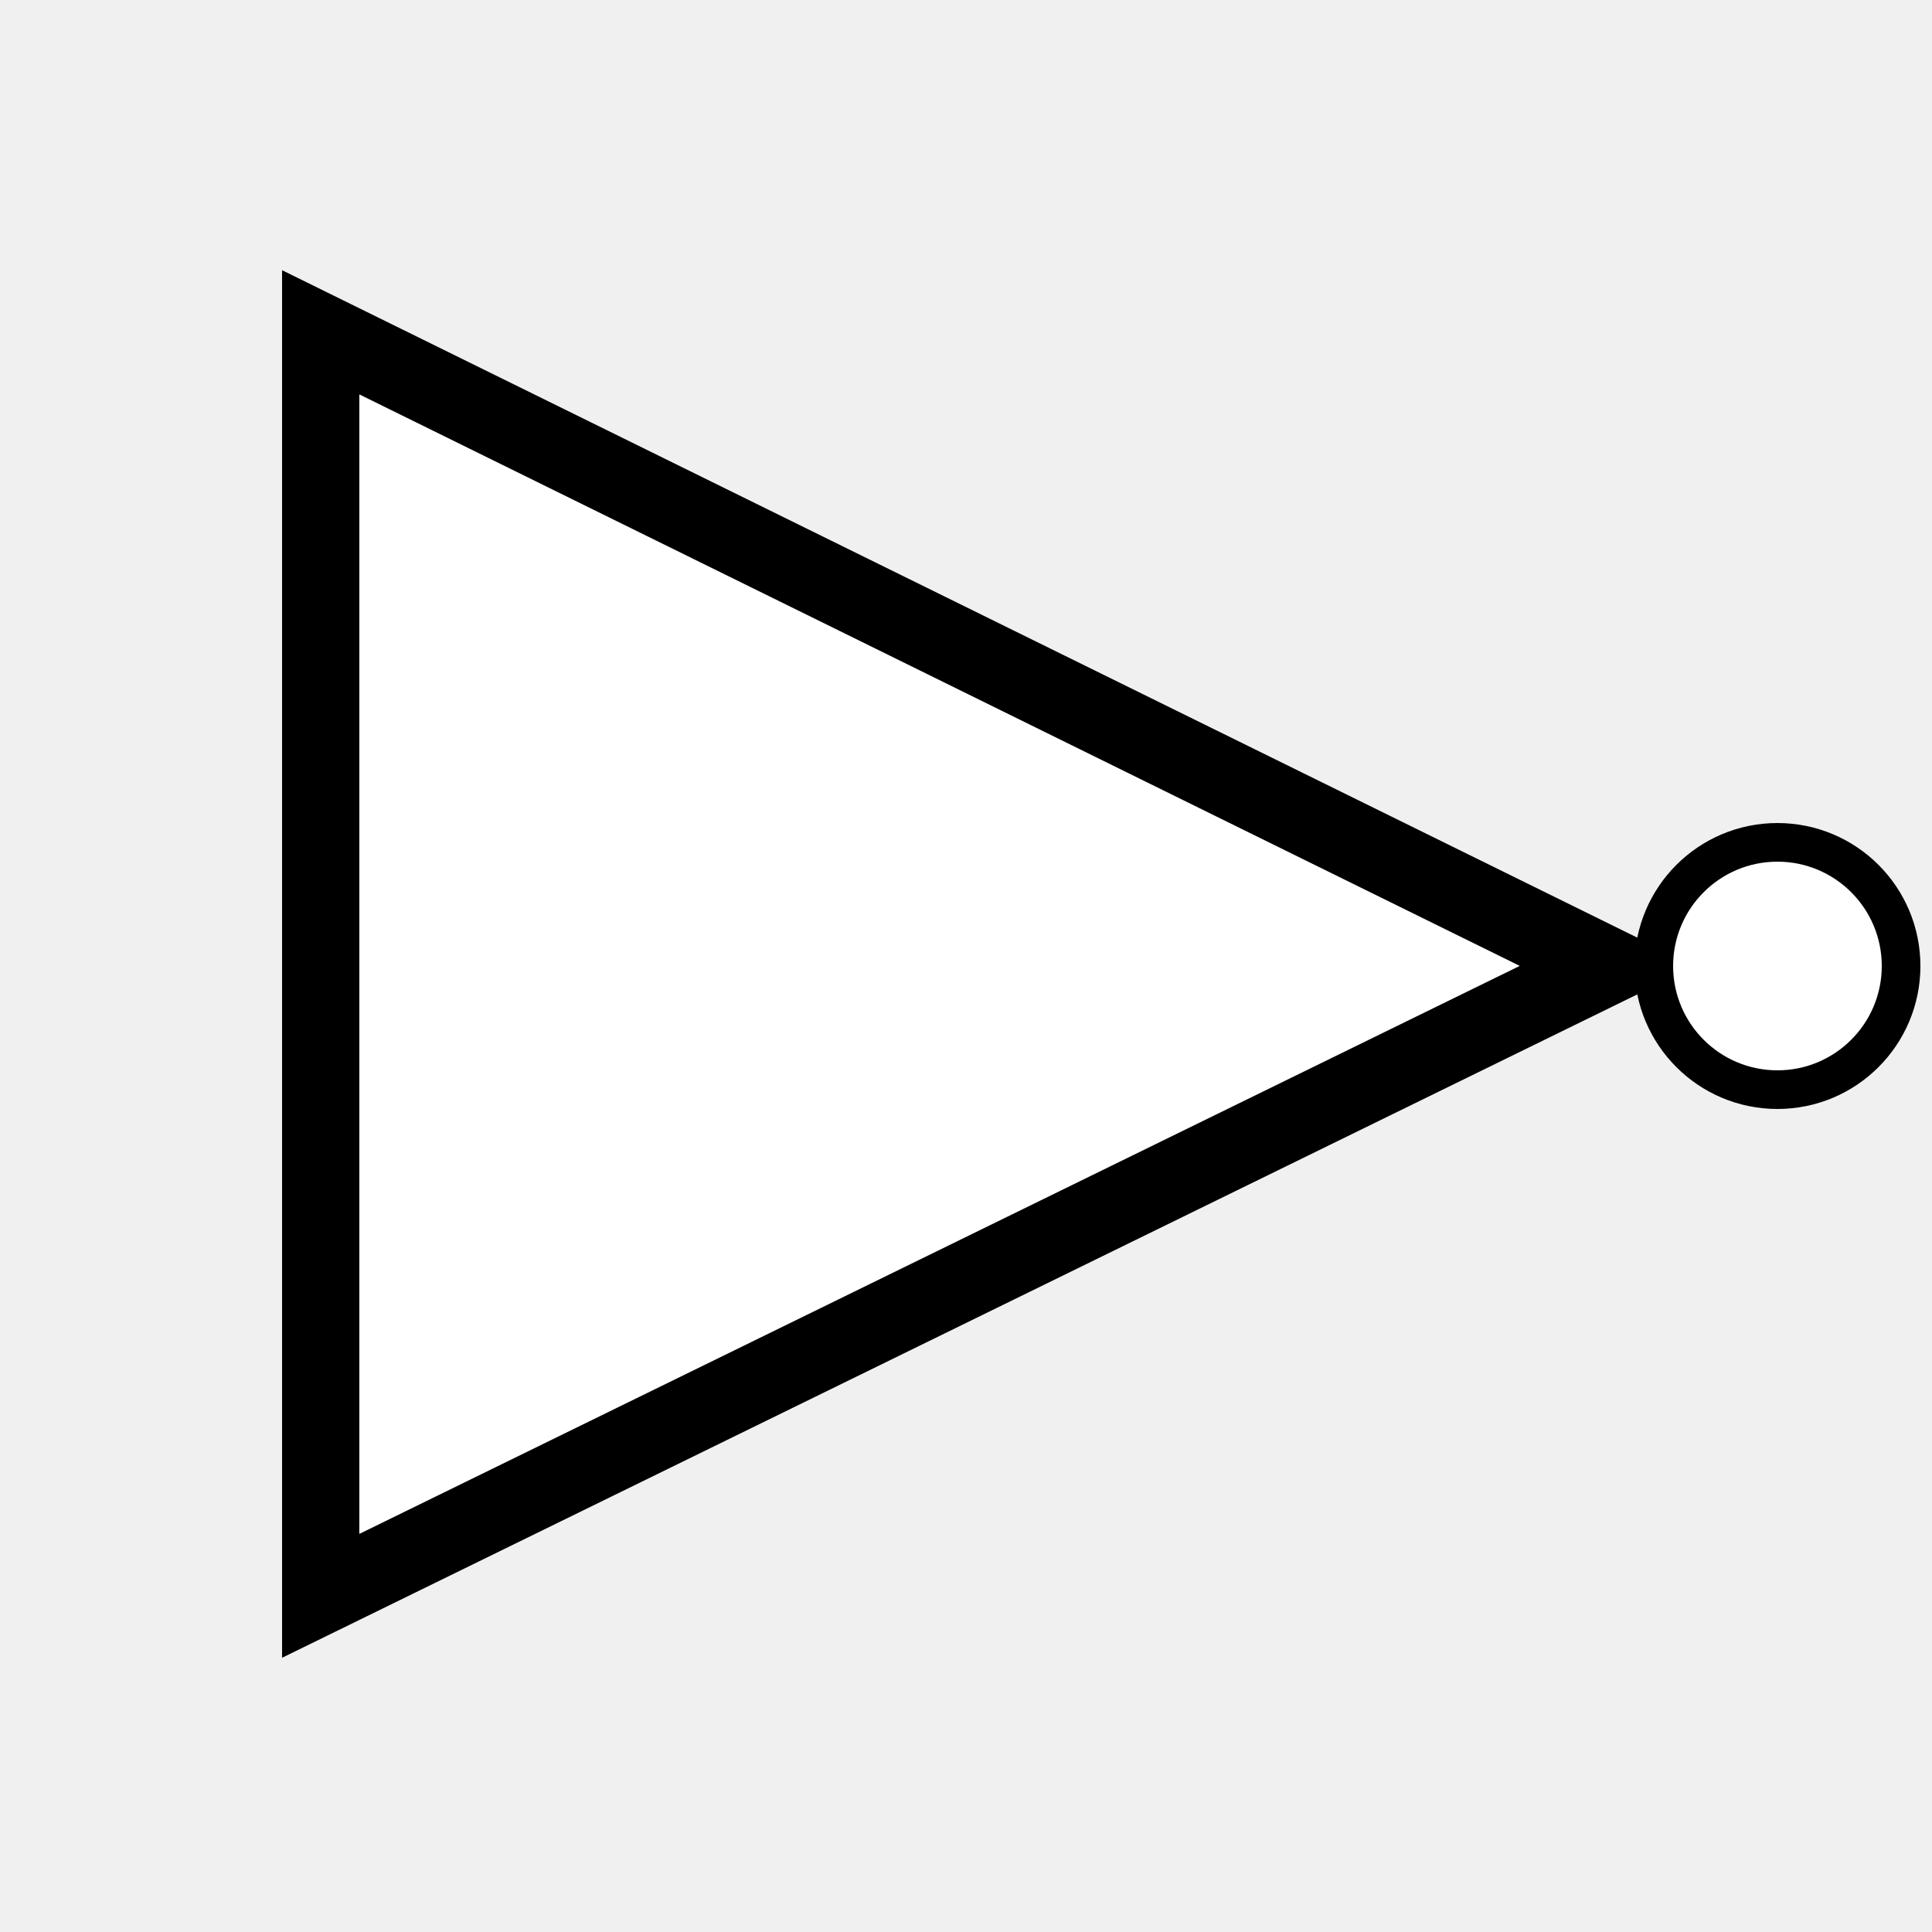
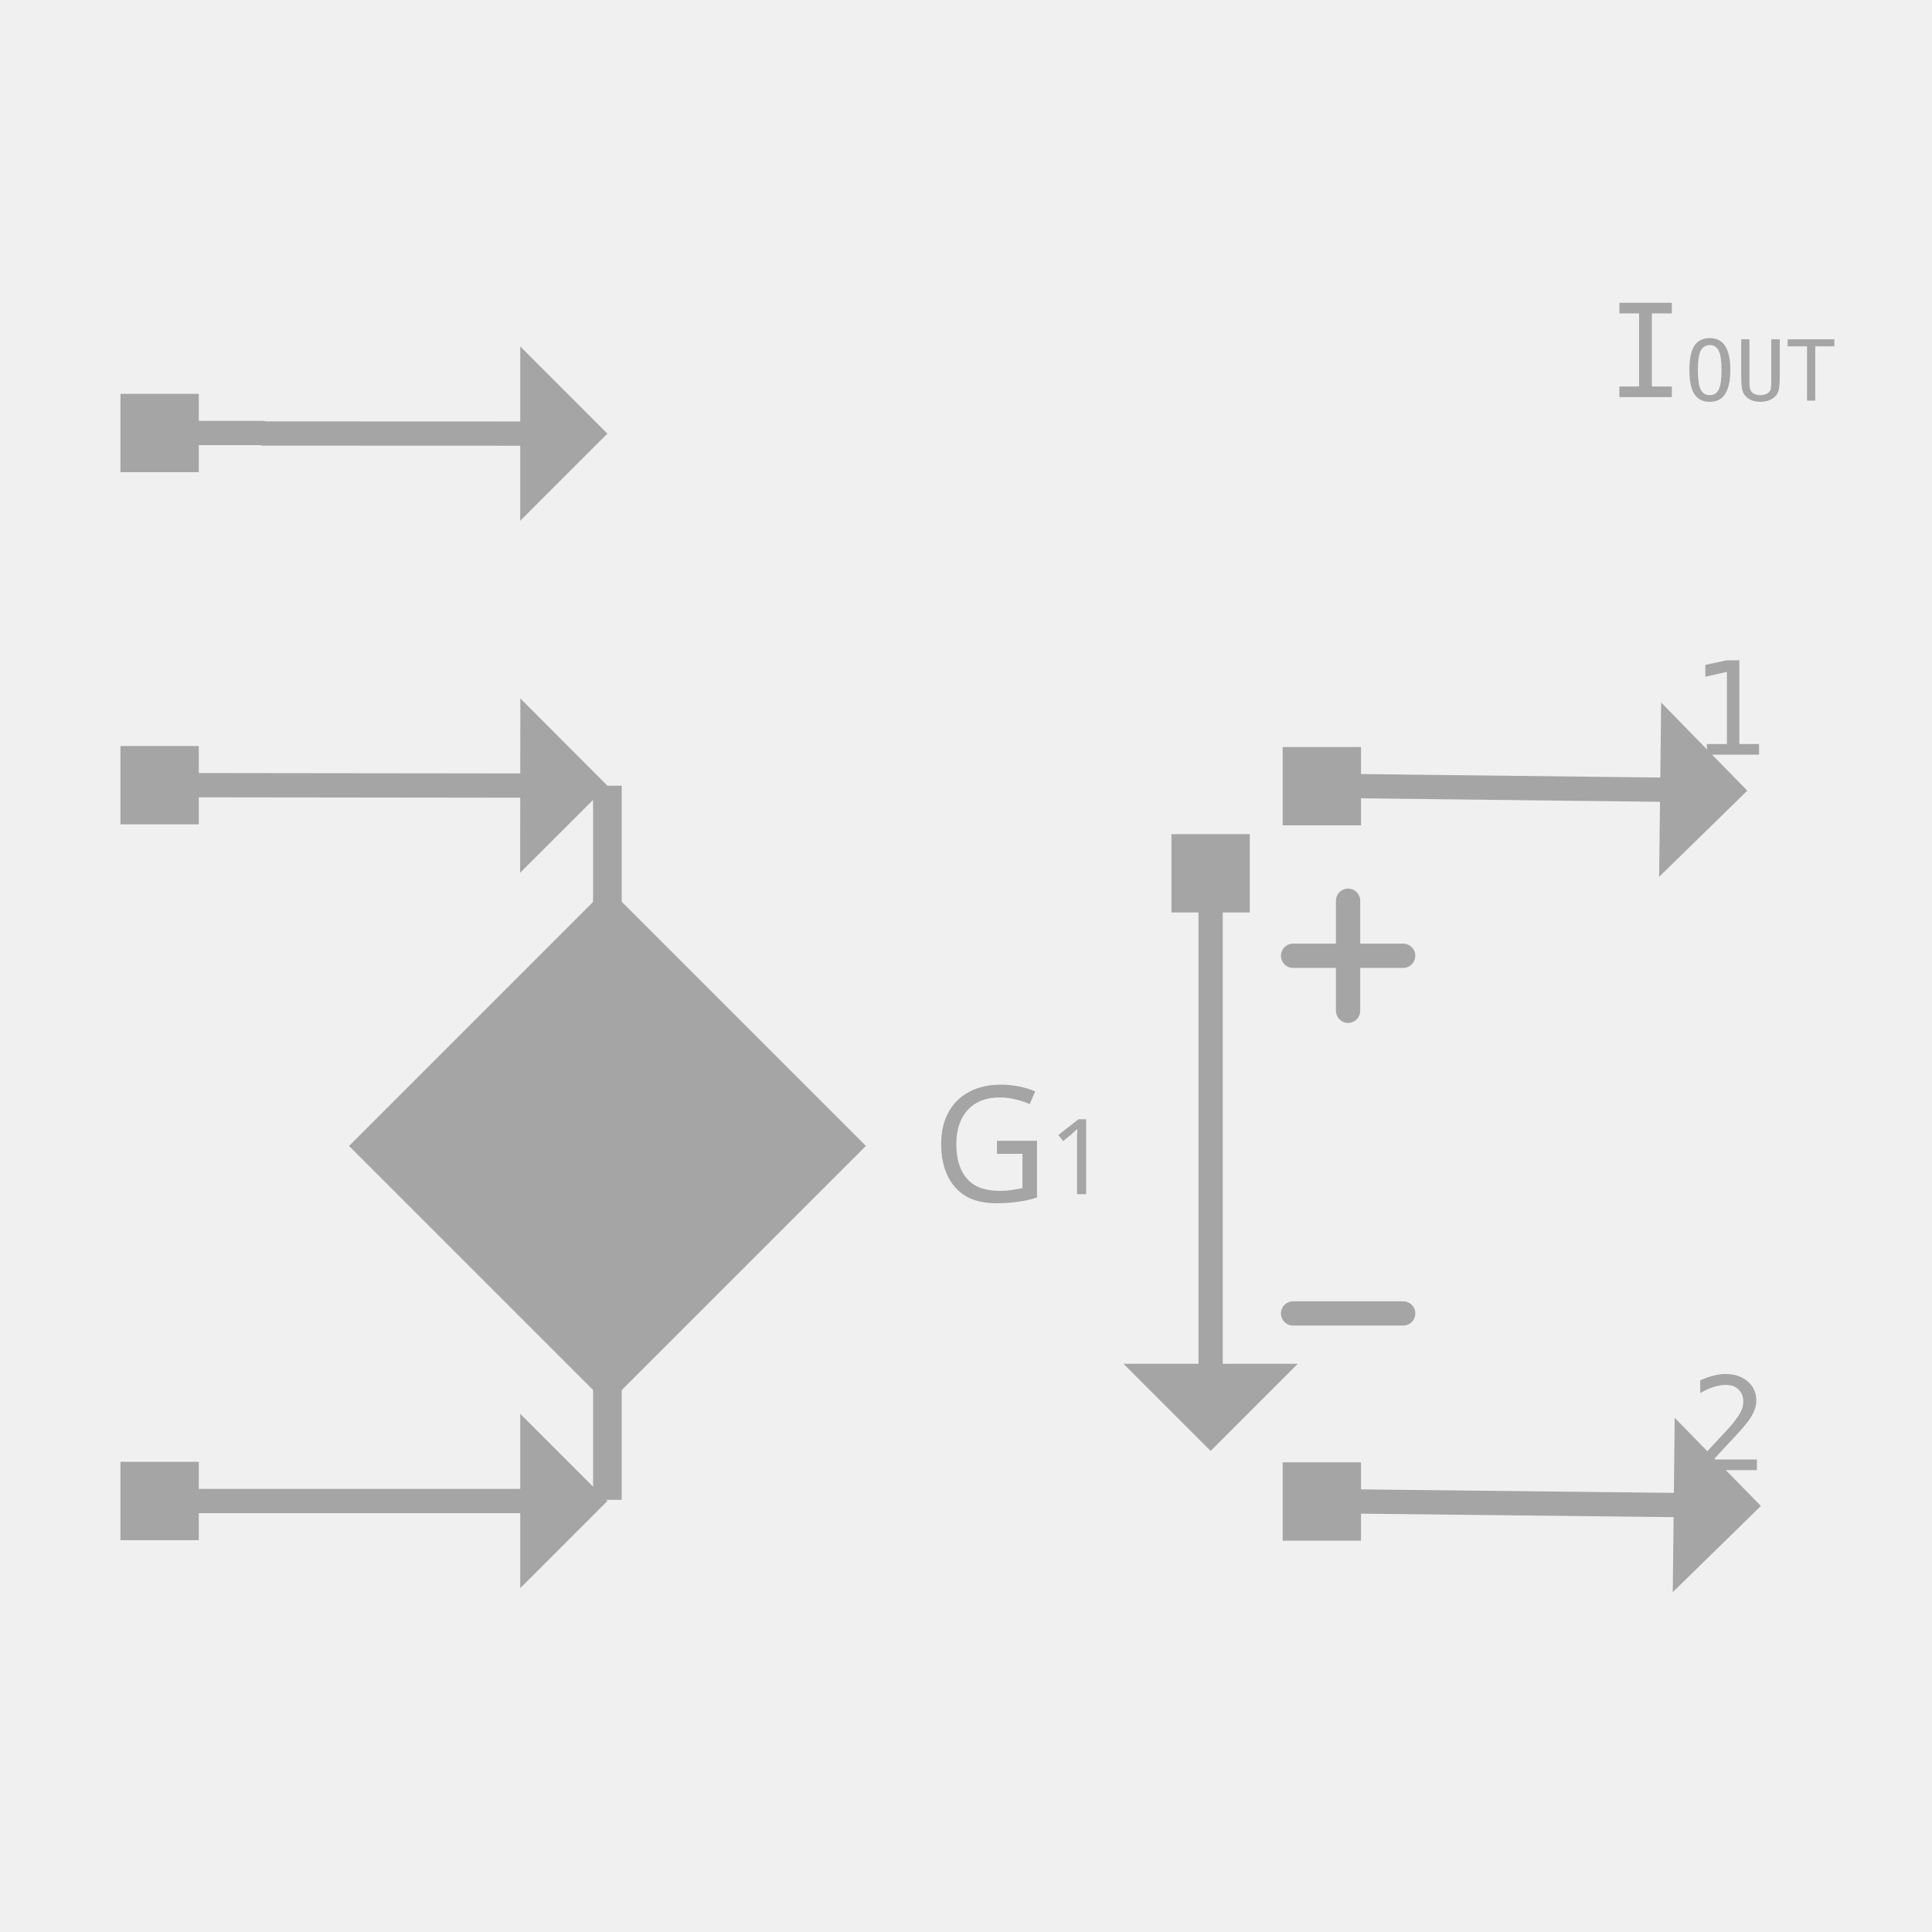
- <svg xmlns="http://www.w3.org/2000/svg" width="500px" height="500px" enable-background="new 0 0 500 500" viewBox="0 0 500 500">
-   <polygon fill="#fff" stroke="#000" stroke-width="20" points="416,250 83,413 83,86" />
-   <circle fill="#fff" stroke="#000" stroke-width="10" cx="460" cy="250" r="32" />
+ <svg xmlns="http://www.w3.org/2000/svg" xmlns:ns1="http://schemas.microsoft.com/visio/2003/SVGExtensions/" xmlns:xlink="http://www.w3.org/1999/xlink" width="500px" height="500px" viewBox="0 0 99.528 72.581" xml:space="preserve" color-interpolation-filters="sRGB" class="st10">
+   <ns1:documentProperties ns1:langID="1033" ns1:metric="true" ns1:viewMarkup="false">
+     <ns1:userDefs>
+       <ns1:ud ns1:nameU="msvNoAutoConnect" ns1:val="VT0(0):26" />
+     </ns1:userDefs>
+   </ns1:documentProperties>
+   <style type="text/css">
+ 	
+ 		.st1 {marker-end:url(#mrkr2-9);marker-start:url(#mrkr11-7);stroke:#a5a5a5;stroke-linecap:round;stroke-linejoin:round;stroke-width:1.25}
+ 		.st2 {fill:#a5a5a5;fill-opacity:1;stroke:#a5a5a5;stroke-opacity:1;stroke-width:0.465}
+ 		.st3 {fill:#a5a5a5;fill-opacity:1;stroke:#a5a5a5;stroke-opacity:1;stroke-width:0.278}
+ 		.st4 {fill:#a5a5a5;font-family:Consolas;font-size:0.667em}
+ 		.st5 {baseline-shift:-32.494%;font-size:0.65em}
+ 		.st6 {fill:#a5a5a5;visibility:hidden}
+ 		.st7 {stroke:#a5a5a5;stroke-linecap:butt;stroke-width:2.211}
+ 		.st8 {fill:#a5a5a5}
+ 		.st9 {stroke:#a5a5a5;stroke-linecap:butt;stroke-width:1.474}
+ 		.st10 {fill:#a5a5a5;font-family:Franklin Gothic Book;font-size:0.833em}
+ 		.st11 {baseline-shift:-32.495%;font-size:0.65em}
+ 		.st12 {stroke:#a5a5a5;stroke-linecap:round;stroke-linejoin:round;stroke-width:1.25}
+ 		.st13 {fill:none;fill-rule:evenodd;font-size:12px;overflow:visible;stroke-linecap:square;stroke-miterlimit:3}
+ 	
+ 	</style>
+   <defs id="Markers">
+     <g id="lend11">
+       <path d="M 0.75 -0.75 L 0.75 0.75 L -0.75 0.75 L -0.75 -0.75 L 0.75 -0.75 " style="stroke:none" />
+     </g>
+     <marker id="mrkr11-7" class="st2" ns1:arrowType="11" ns1:arrowSize="0" ns1:setback="1.326" refX="1.326" orient="auto" markerUnits="strokeWidth" overflow="visible">
+       <use xlink:href="#lend11" transform="scale(2.152) " />
+     </marker>
+     <g id="lend2">
+       <path d="M 1 1 L 0 0 L 1 -1 L 1 1 " style="stroke:none" />
+     </g>
+     <marker id="mrkr2-9" class="st3" ns1:arrowType="2" ns1:arrowSize="3" ns1:setback="3.592" refX="-3.592" orient="auto" markerUnits="strokeWidth" overflow="visible">
+       <use xlink:href="#lend2" transform="scale(-3.592,-3.592) " />
+     </marker>
+   </defs>
+   <g ns1:mID="0" ns1:index="1" ns1:groupContext="foregroundPage">
+     <ns1:userDefs>
+       <ns1:ud ns1:nameU="AccumulatorCount" ns1:prompt="" ns1:val="VT0(2):26" />
+       <ns1:ud ns1:nameU="msvThemeOrder" ns1:val="VT0(0):26" />
+       <ns1:ud ns1:nameU="DelayEleCount" ns1:prompt="" ns1:val="VT0(2):26" />
+       <ns1:ud ns1:nameU="InductorCount" ns1:prompt="" ns1:val="VT0(5):26" />
+       <ns1:ud ns1:nameU="gvCount" ns1:prompt="" ns1:val="VT0(2):26" />
+     </ns1:userDefs>
+     <ns1:pageProperties ns1:drawingScale="0.0393701" ns1:pageScale="0.0393701" ns1:drawingUnits="24" ns1:shadowOffsetX="8.50394" ns1:shadowOffsetY="-8.50394" />
+     <ns1:layer ns1:name="Electrical" ns1:index="0" />
+     <ns1:layer ns1:name="Connector" ns1:index="1" />
+     <g id="shape3-1" ns1:mID="3" ns1:groupContext="shape" ns1:layerMember="1" transform="translate(8.22047,-49.8746)">
+       <ns1:textBlock ns1:margins="rect(4,4,4,4)" ns1:tabSpace="42.5197" />
+       <ns1:textRect cx="8.787" cy="72.881" width="40" height="17.604" />
+       <path d="M1.66 76.85 L2.02 76.85 L18.58 76.87" class="st1" />
+       <text x="6.59" y="75.28" class="st4" ns1:langID="1033">
+         <ns1:paragraph ns1:horizAlign="1" />
+         <ns1:tabList />1</text>
+     </g>
+     <g id="shape5-11" ns1:mID="5" ns1:groupContext="shape" ns1:layerMember="1" transform="translate(68.0932,-49.7328)">
+       <ns1:textBlock ns1:margins="rect(4,4,4,4)" ns1:tabSpace="42.5197" />
+       <ns1:textRect cx="11.277" cy="72.739" width="40" height="17.604" />
+       <path d="M1.66 76.76 L2.02 76.76 L17.43 76.94" class="st1" />
+       <text x="9.08" y="75.14" class="st4" ns1:langID="1033">
+         <ns1:paragraph ns1:horizAlign="1" />
+         <ns1:tabList />3</text>
+     </g>
+     <g id="shape1004-19" ns1:mID="1004" ns1:groupContext="shape" ns1:layerMember="1" transform="translate(8.22047,-13.009)">
+       <ns1:textBlock ns1:margins="rect(4,4,4,4)" ns1:tabSpace="42.5197" />
+       <ns1:textRect cx="8.787" cy="72.865" width="40" height="17.604" />
+       <path d="M1.66 76.86 L2.02 76.86 L18.58 76.86" class="st1" />
+       <text x="6.59" y="75.27" class="st4" ns1:langID="1033">
+         <ns1:paragraph ns1:horizAlign="1" />
+         <ns1:tabList />2</text>
+     </g>
+     <g id="shape1005-27" ns1:mID="1005" ns1:groupContext="shape" ns1:layerMember="1" transform="translate(68.0932,-12.8824)">
+       <ns1:textBlock ns1:margins="rect(4,4,4,4)" ns1:tabSpace="42.5197" />
+       <ns1:textRect cx="11.277" cy="72.739" width="40" height="17.604" />
+       <path d="M1.66 76.76 L2.02 76.76 L18.13 76.94" class="st1" />
+       <text x="9.08" y="75.14" class="st4" ns1:langID="1033">
+         <ns1:paragraph ns1:horizAlign="1" />
+         <ns1:tabList />4</text>
+     </g>
+     <g id="shape1006-35" ns1:mID="1006" ns1:groupContext="shape" ns1:layerMember="1" transform="translate(8.22047,-68.0163)">
+       <ns1:textBlock ns1:margins="rect(4,4,4,4)" ns1:tabSpace="42.5197" />
+       <ns1:textRect cx="8.787" cy="72.597" width="40" height="17.604" />
+       <path d="M1.66 76.85 L2.02 76.85 L5.3 76.85 a0.015 0.015 0 0 1 0.015 0.015 L5.31 76.86 a0.015 0.015        -180 0 0 0.015 0.015 L18.58 76.88" class="st1" />
+       <text x="2.3" y="75" class="st4" ns1:langID="1033">
+         <ns1:paragraph ns1:horizAlign="1" />
+         <ns1:tabList />I<tspan dy="-0.284em" class="st5" ns1:baseFontSize="8">OUT</tspan>
+       </text>
+     </g>
+     <g id="shape1007-44" ns1:mID="1007" ns1:groupContext="shape" ns1:layerMember="1" transform="translate(55.2756,-38.2677)">
+       <ns1:textBlock ns1:margins="rect(4,4,4,4)" ns1:tabSpace="42.5197" />
+       <ns1:textRect cx="1.417" cy="84.518" width="40" height="17.604" />
+       <path d="M7.09 71.44 L7.09 71.8 L7.09 95.05" class="st1" />
+       <text x="-3.64" y="86.92" class="st4" ns1:langID="1033">
+         <ns1:paragraph ns1:horizAlign="1" />
+         <ns1:tabList />I<tspan dy="-0.284em" class="st5" ns1:baseFontSize="8">IN</tspan>
+       </text>
+     </g>
+     <g id="group1008-53" transform="translate(49.7196,96.7827) rotate(180)" ns1:mID="1008" ns1:groupContext="group" ns1:layerMember="0">
+       <ns1:custProps>
+         <ns1:cp ns1:nameU="Label" ns1:lbl="Label" ns1:prompt="" ns1:type="0" ns1:format="@" ns1:sortKey="" ns1:invis="false" ns1:ask="false" ns1:langID="1033" ns1:cal="0" ns1:val="VT4()" />
+         <ns1:cp ns1:nameU="Label" ns1:lbl="" ns1:prompt="" ns1:type="0" ns1:format="" ns1:sortKey="" ns1:invis="false" ns1:ask="false" ns1:langID="0" ns1:cal="0" ns1:val="VT4(G1)" />
+       </ns1:custProps>
+       <ns1:userDefs>
+         <ns1:ud ns1:nameU="visDescription" ns1:val="VT4(Current controlled current source)" />
+         <ns1:ud ns1:nameU="visVersion" ns1:val="VT0(15):26" />
+         <ns1:ud ns1:nameU="Label" ns1:prompt="" ns1:val="VT4()" />
+         <ns1:ud ns1:nameU="SolSH" ns1:prompt="" ns1:val="VT4({2EE3C7D2-E26E-4B72-9E9C-5170DDBF261A})" />
+         <ns1:ud ns1:nameU="Label" ns1:prompt="" ns1:val="VT4(gv1)" />
+       </ns1:userDefs>
+       <g id="shape1009-54" ns1:mID="1009" ns1:groupContext="shape" ns1:layerMember="0" transform="translate(-19.1643,100.563) rotate(-135)">
+         <rect x="0" y="53.161" width="16.617" height="16.617" class="st6" />
+         <rect x="0" y="53.161" width="16.617" height="16.617" class="st7" />
+       </g>
+       <g id="shape1010-57" ns1:mID="1010" ns1:groupContext="shape" ns1:layerMember="0">
+         <path d="M15.52 51.22 L18.38 44.74 L21.33 51.22 L15.52 51.22 Z" class="st8" />
+         <path d="M18.43 49.02 L18.43 58.44" class="st9" />
+         <path d="M18.43 69.78 L18.43 63.19" class="st9" />
+         <path d="M18.43 39.58 L18.43 32.99" class="st9" />
+       </g>
+       <g id="shape1008-62" ns1:mID="1008" ns1:groupContext="groupContent" ns1:layerMember="0">
+         <ns1:textBlock ns1:margins="rect(1,1,1,1)" ns1:tabSpace="34.0157" ns1:verticalAlign="0" />
+         <ns1:textRect cx="44.243" cy="51.352" width="14.79" height="14.004" transform="rotate(180)" />
+         <text x="-49.38" y="-48.35" transform="rotate(180)" class="st10" ns1:langID="1033">
+           <ns1:paragraph ns1:horizAlign="1" />
+           <ns1:tabList />G<tspan dy="-0.397em" class="st11" ns1:baseFontSize="10">1</tspan>
+         </text>
+       </g>
+     </g>
+     <g id="shape1011-65" ns1:mID="1011" ns1:groupContext="shape" transform="translate(139.227,32.9273) rotate(90)">
+       <path d="M0 69.78 L5.67 69.78" class="st12" />
+     </g>
+     <g id="shape1012-68" ns1:mID="1012" ns1:groupContext="shape" transform="translate(66.6142,-34.0157)">
+       <path d="M0 69.78 L5.67 69.78" class="st12" />
+     </g>
+     <g id="shape1013-71" ns1:mID="1013" ns1:groupContext="shape" transform="translate(66.6142,-15.5906)">
+       <path d="M0 69.78 L5.67 69.78" class="st12" />
+     </g>
+   </g>
</svg>
